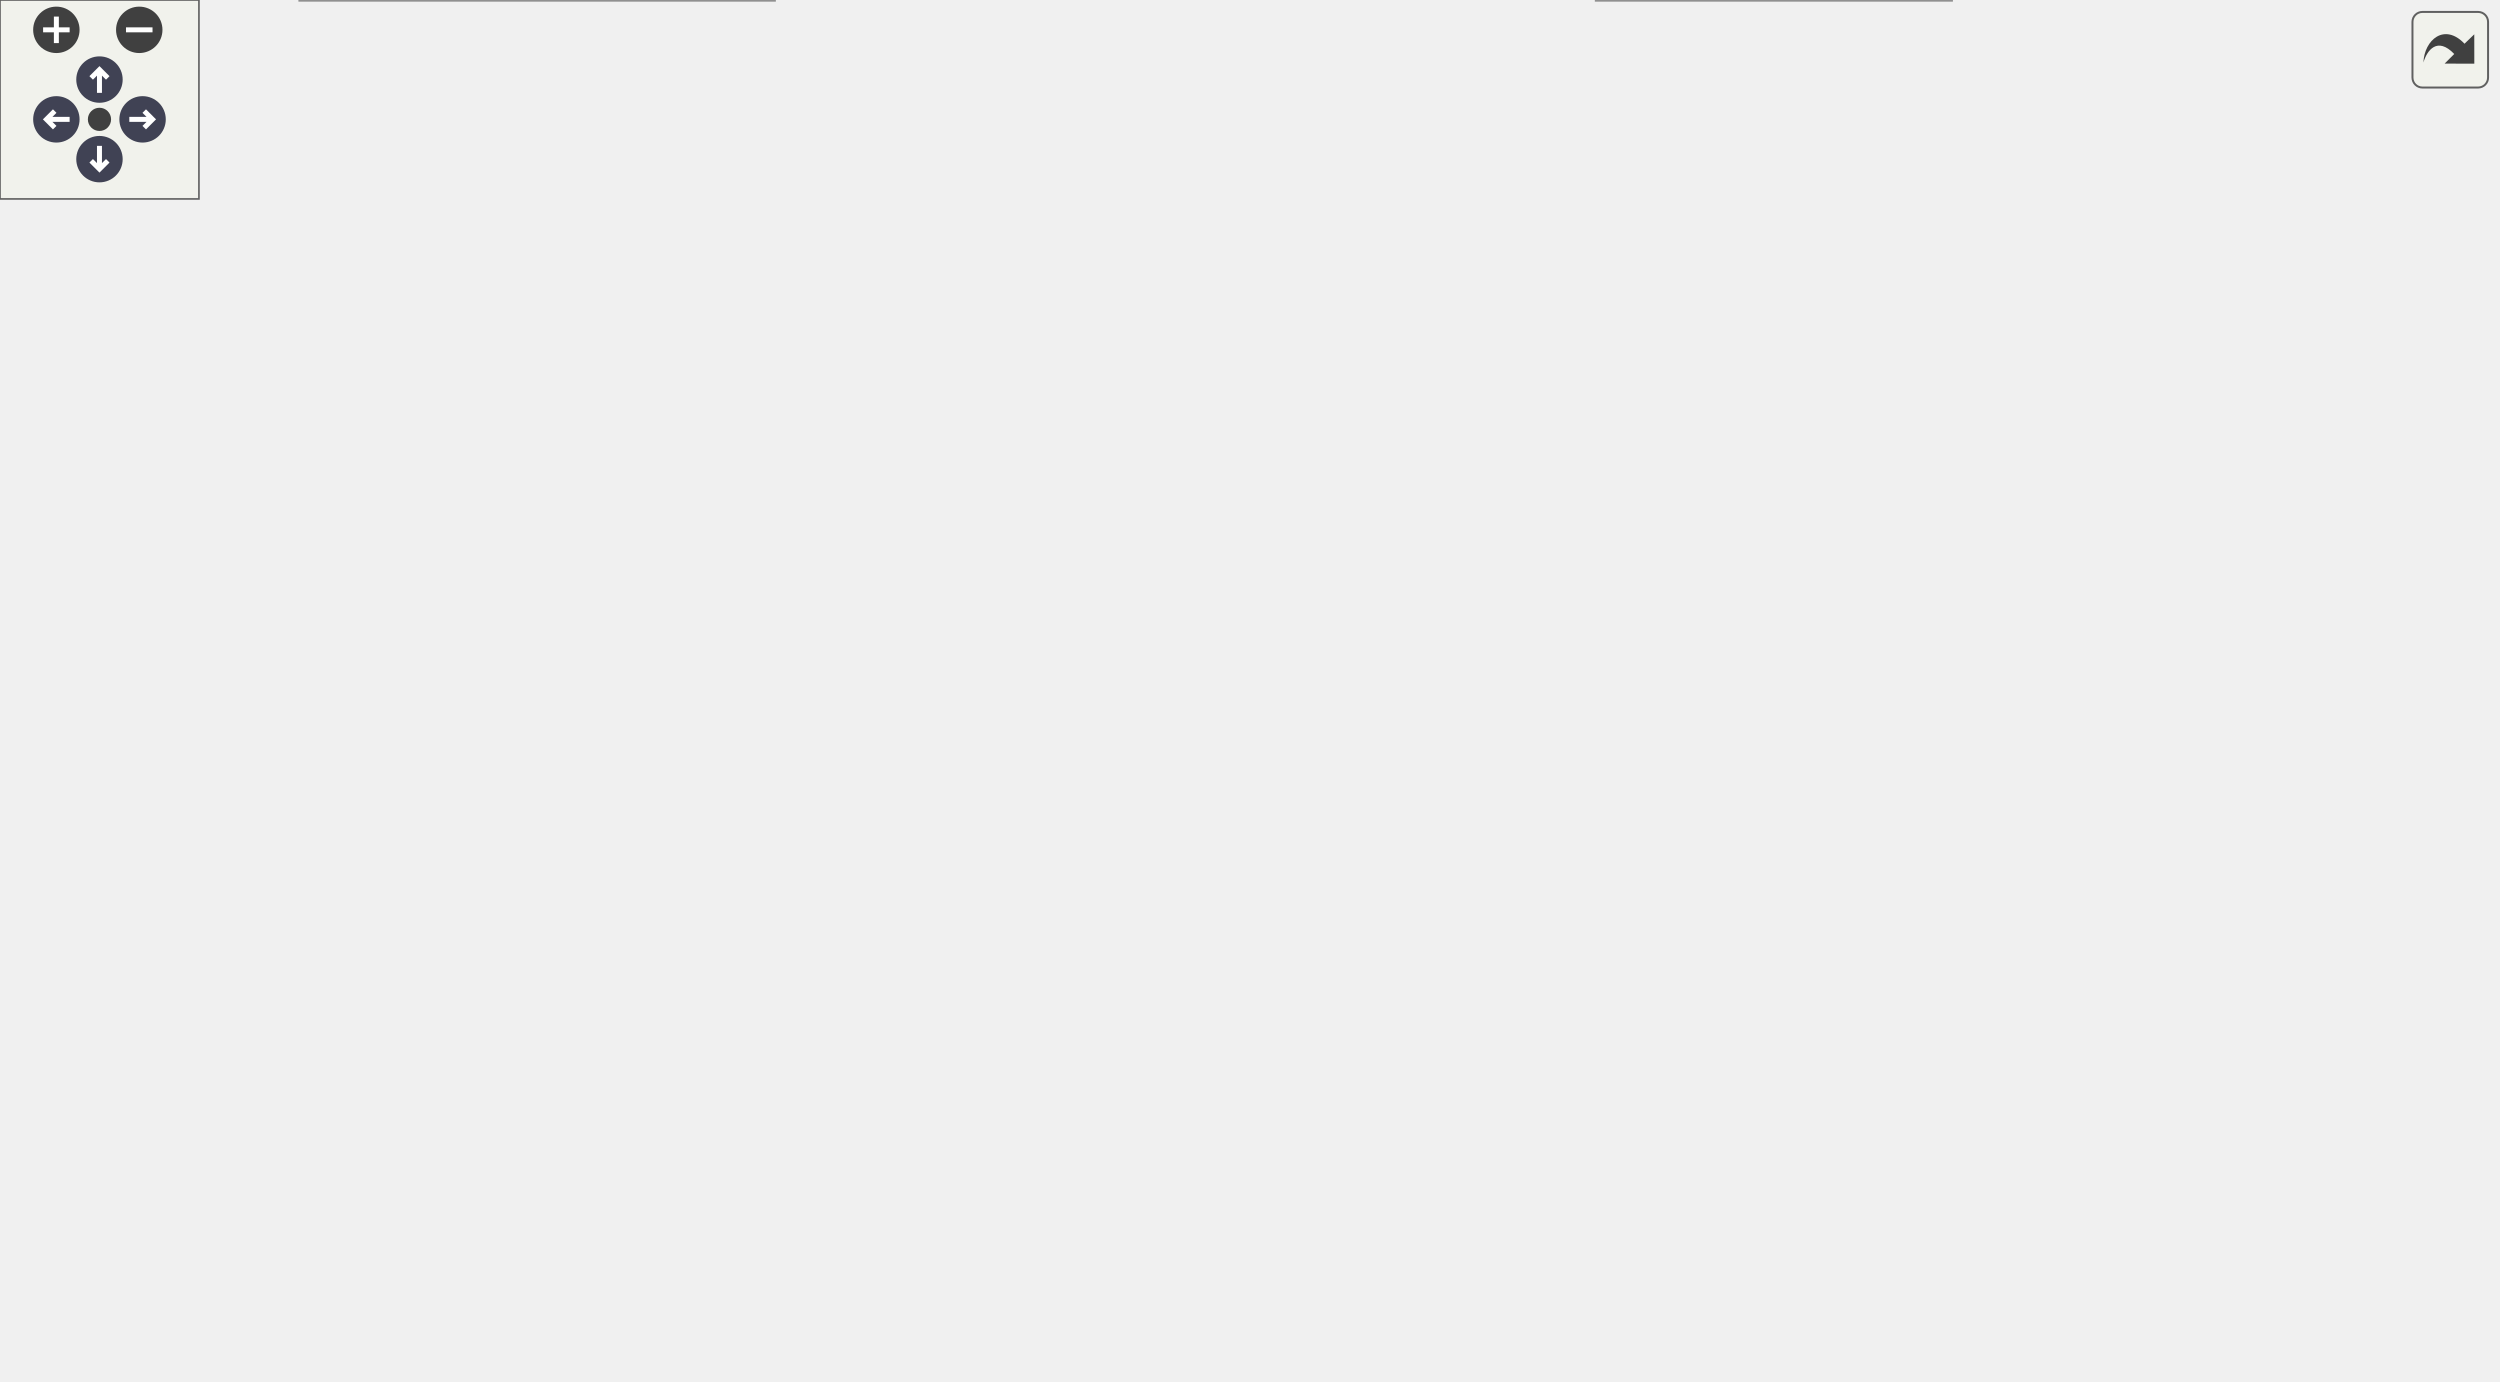
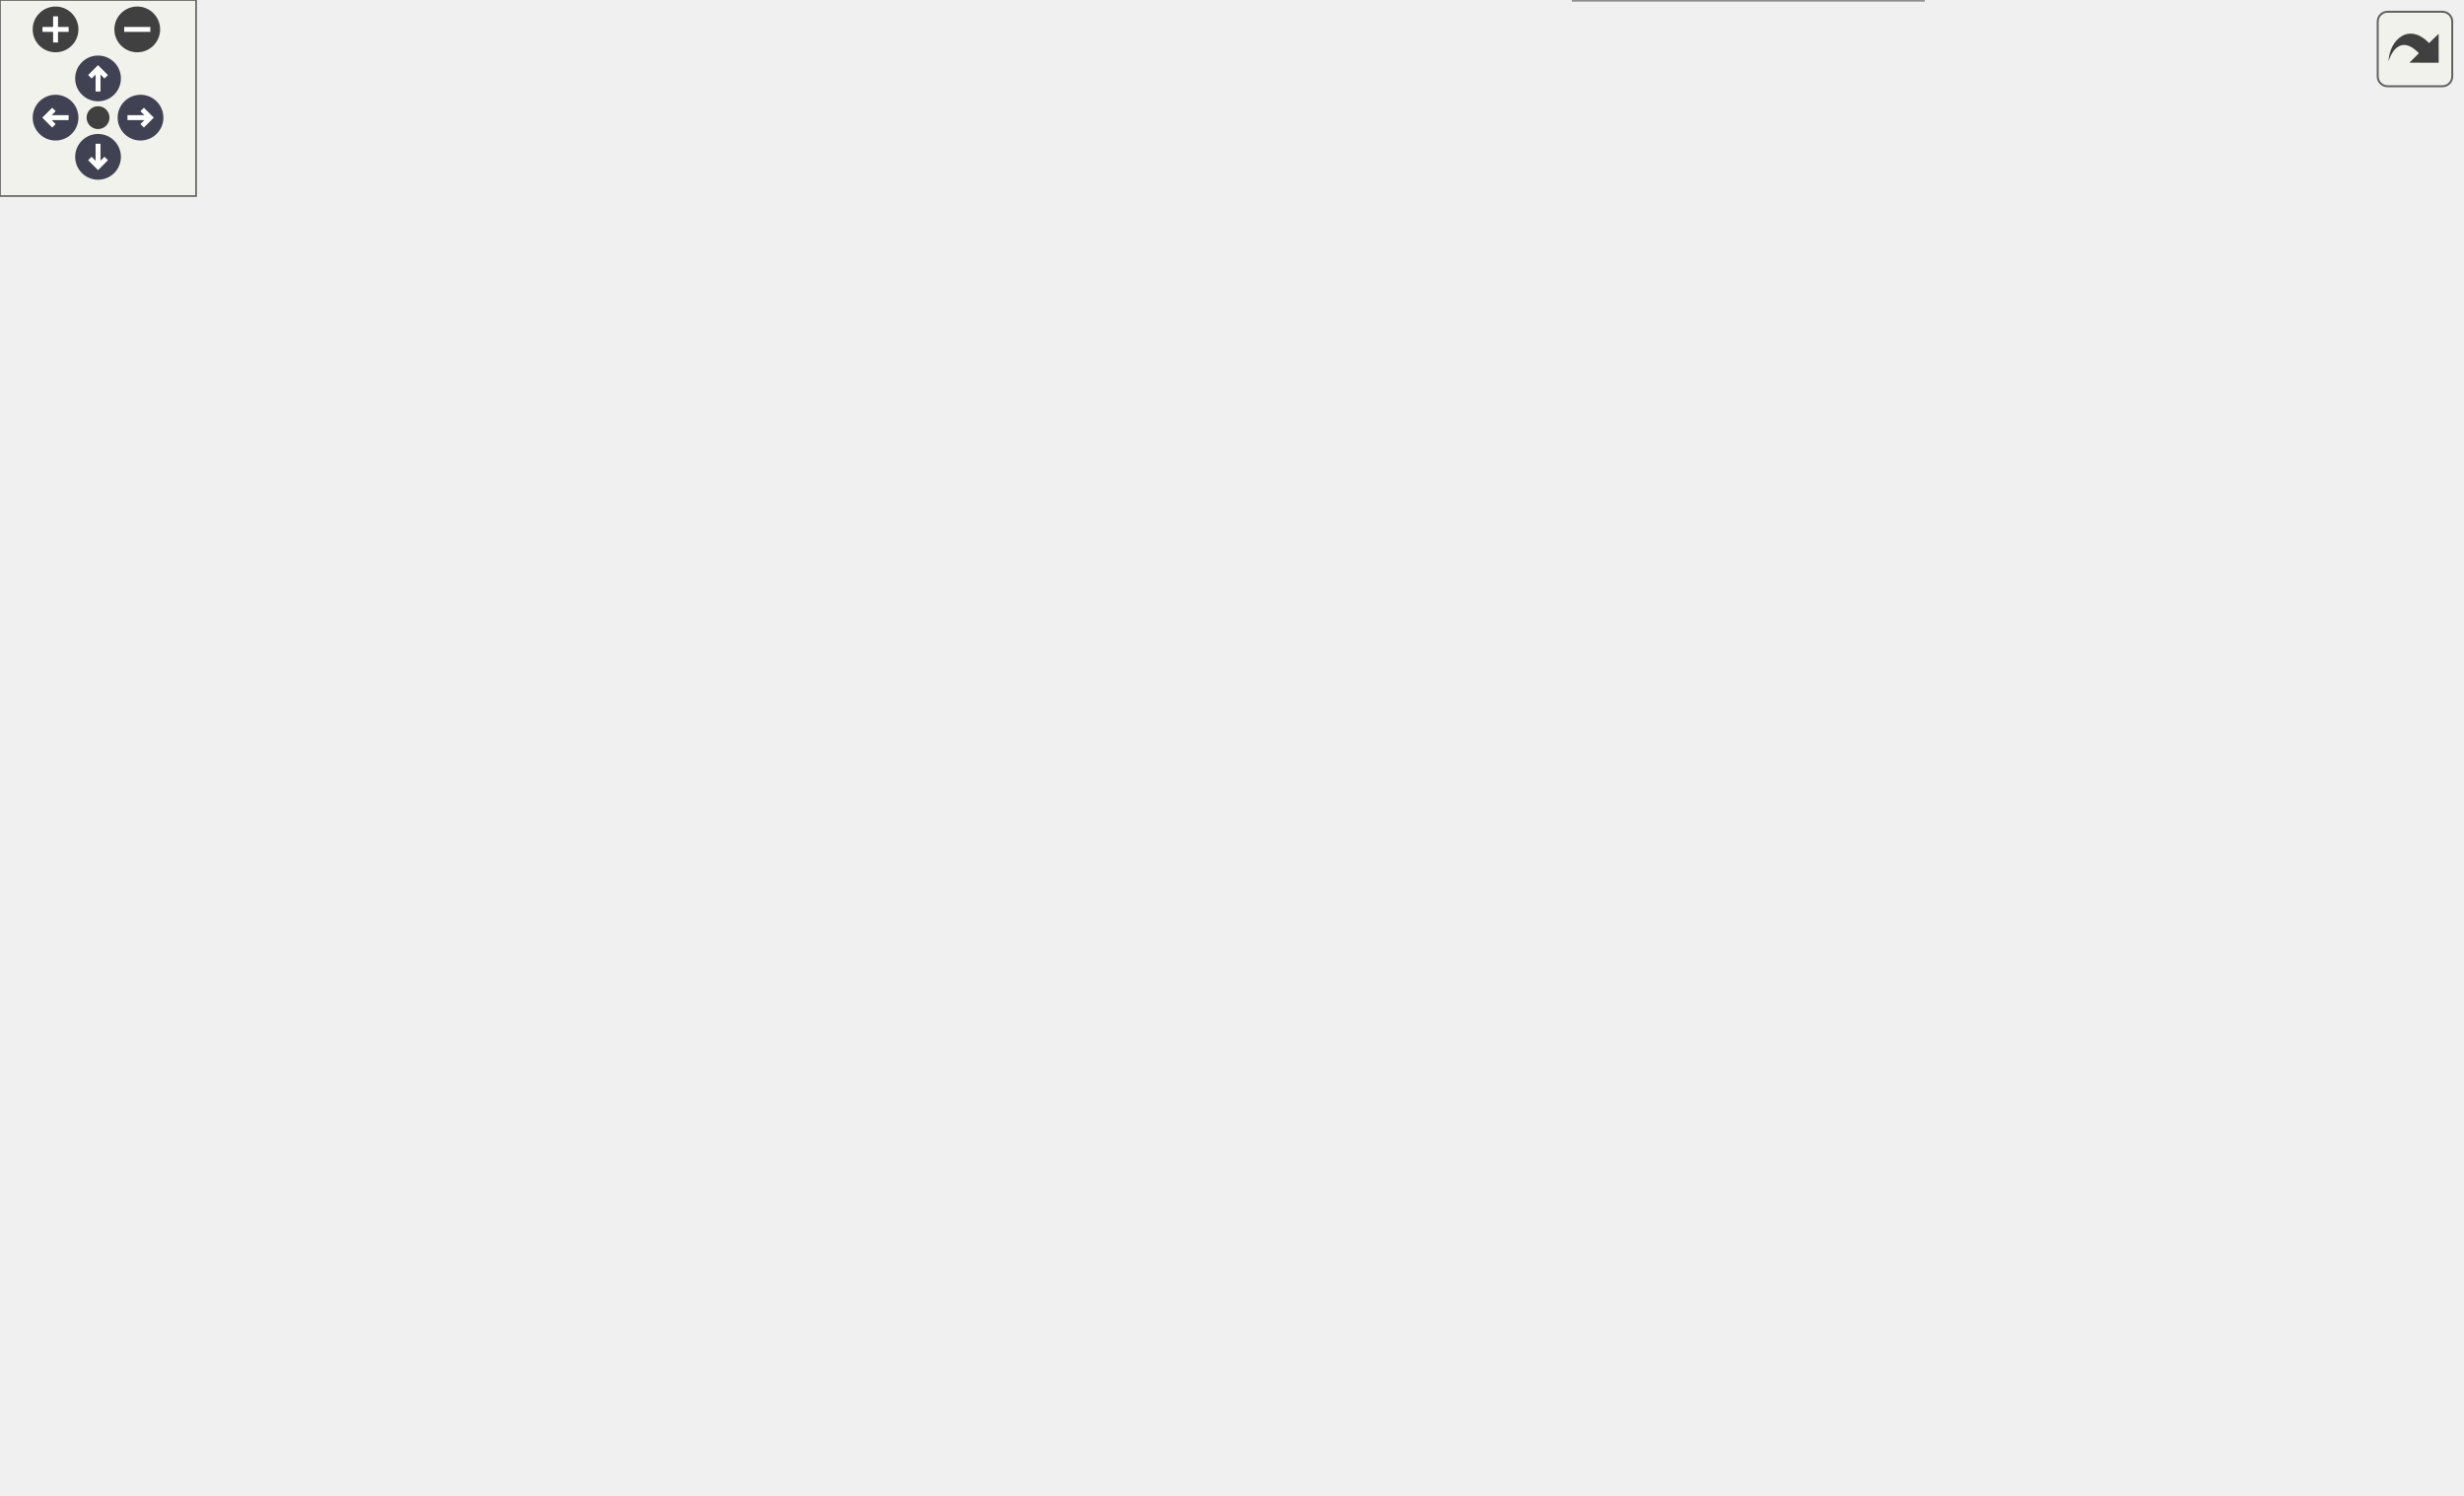
<svg xmlns="http://www.w3.org/2000/svg" xmlns:xlink="http://www.w3.org/1999/xlink" id="main" version="1.1" xml:space="preserve">
  <style type="text/css">
.node, .edge {opacity: 0.7;}
.node.selected, .edge.selected {opacity: 1;}
.edge:hover path { stroke: red; }
.edge:hover polygon { stroke: red; fill: red; }
</style>
  <defs>
    <circle id="rim" cx="0" cy="0" r="7" />
    <circle id="rim2" cx="0" cy="0" r="3.5" />
    <g id="zoomPlus">
      <use xlink:href="#rim" fill="#404040">
        <set attributeName="fill" to="#808080" begin="zoomplus.mouseover" end="zoomplus.mouseout" />
      </use>
      <path d="M-4,0h8M0,-4v8" fill="none" stroke="white" stroke-width="1.5" pointer-events="none" />
    </g>
    <g id="zoomMin">
      <use xlink:href="#rim" fill="#404040">
        <set attributeName="fill" to="#808080" begin="zoomminus.mouseover" end="zoomminus.mouseout" />
      </use>
      <path d="M-4,0h8" fill="none" stroke="white" stroke-width="1.5" pointer-events="none" />
    </g>
    <g id="arrowUp" transform="translate(30 24)">
      <use xlink:href="#rim" />
      <path pointer-events="none" fill="none" stroke="white" stroke-width="1.5" d="M0,-3.0v7 M-2.5,-0.5L0,-3.0L2.5,-0.5" />
    </g>
    <g id="arrowRight" transform="rotate(90) translate(36 -43)">
      <use xlink:href="#rim" />
      <path pointer-events="none" fill="none" stroke="white" stroke-width="1.5" d="M0,-3.0v7 M-2.5,-0.5L0,-3.0L2.5,-0.5" />
    </g>
    <g id="arrowDown" transform="rotate(180) translate(-30 -48)">
      <use xlink:href="#rim" />
      <path pointer-events="none" fill="none" stroke="white" stroke-width="1.5" d="M0,-3.0v7 M-2.5,-0.5L0,-3.0L2.5,-0.5" />
    </g>
    <g id="arrowLeft" transform="rotate(270) translate(-36 17)">
      <use xlink:href="#rim" />
      <path pointer-events="none" fill="none" stroke="white" stroke-width="1.5" d="M0,-3.0v7 M-2.5,-0.5L0,-3.0L2.5,-0.5" />
    </g>
    <g id="resetDef">
      <use xlink:href="#rim2" fill="#404040">
        <set attributeName="fill" to="#808080" begin="reset.mouseover" end="reset.mouseout" />
      </use>
    </g>
  </defs>
  <svg id="graph" class="graph">
    <g id="viewport">
      <g id="Node000001" class="node">
        <g id="a_Node000001">
          <a xlink:title=" ">
-             <polygon fill="#999999" stroke="#666666" points="753,-192.5 645,-192.5 645,-173.5 753,-173.5 753,-192.5" />
-             <text text-anchor="middle" x="699" y="-180.5" font-family="Helvetica,sans-Serif" font-size="10.00">uvg_bitstream_put</text>
+             <polygon fill="#999999" stroke="#666666" points="753,-206.5 645,-206.5 645,-187.5 753,-187.5 753,-206.5" />
+             <text text-anchor="middle" x="699" y="-194.5" font-family="Helvetica,sans-Serif" font-size="10.00">uvg_bitstream_put</text>
          </a>
        </g>
      </g>
      <g id="Node000002" class="node">
        <g id="a_Node000002">
          <a xlink:href="bitstream__util_8cpp.html#a423bd5bc72b723f5642a91deb7a5cb0b" target="_top" xlink:title=" ">
            <polygon fill="white" stroke="#666666" points="603.5,-356 466.5,-356 466.5,-326 603.5,-326 603.5,-356" />
            <text text-anchor="start" x="474.5" y="-344" font-family="Helvetica,sans-Serif" font-size="10.00">uvg_bitstream_add_rbsp</text>
            <text text-anchor="middle" x="535" y="-333" font-family="Helvetica,sans-Serif" font-size="10.00">_trailing_bits</text>
          </a>
        </g>
      </g>
      <g id="edge1_Node000001_Node000002" class="edge">
        <g id="a_edge1_Node000001_Node000002">
          <a xlink:title=" ">
-             <path fill="none" stroke="#63b8ff" d="M690.25,-202.12C677.53,-231.12 649.56,-286.1 609,-317 604.54,-320.4 599.58,-323.32 594.41,-325.84" />
-             <polygon fill="#63b8ff" stroke="#63b8ff" points="693.56,-203.28 694.23,-192.7 687.11,-200.55 693.56,-203.28" />
+             <path fill="none" stroke="#63b8ff" d="M688.93,-215.61C675.2,-241.92 646.67,-289.81 609,-317 604.24,-320.44 598.96,-323.4 593.48,-325.95" />
+             <polygon fill="#63b8ff" stroke="#63b8ff" points="692.07,-217.18 693.46,-206.67 685.82,-214.01 692.07,-217.18" />
          </a>
        </g>
      </g>
      <g id="Node000005" class="node">
        <g id="a_Node000005">
          <a xlink:href="bitstream__util_8cpp.html#a30bd11b6c91d37315d3ee911d83a72ed" target="_top" xlink:title=" ">
-             <polygon fill="white" stroke="#666666" points="597.5,-307.5 472.5,-307.5 472.5,-288.5 597.5,-288.5 597.5,-307.5" />
-             <text text-anchor="middle" x="535" y="-295.5" font-family="Helvetica,sans-Serif" font-size="10.00">uvg_bitstream_put_ue</text>
+             <polygon fill="white" stroke="#666666" points="597.5,-115.5 472.5,-115.5 472.5,-96.5 597.5,-96.5 597.5,-115.5" />
+             <text text-anchor="middle" x="535" y="-103.5" font-family="Helvetica,sans-Serif" font-size="10.00">uvg_bitstream_put_ue</text>
          </a>
        </g>
      </g>
      <g id="edge4_Node000001_Node000005" class="edge">
        <g id="a_edge4_Node000001_Node000005">
          <a xlink:title=" ">
-             <path fill="none" stroke="#63b8ff" d="M686.25,-200.94C671.03,-222.71 642.45,-259 609,-279 602.48,-282.9 595.17,-286.01 587.76,-288.48" />
-             <polygon fill="#63b8ff" stroke="#63b8ff" points="689.2,-202.82 691.93,-192.58 683.41,-198.88 689.2,-202.82" />
-           </a>
-         </g>
-       </g>
-       <g id="Node000006" class="node">
-         <g id="a_Node000006">
-           <a xlink:href="classatlas__context.html#a56450f7f8e92c4a07026d4d7c4be7dcd" target="_top" xlink:title=" ">
-             <polygon fill="white" stroke="#666666" points="591.5,-270 478.5,-270 478.5,-240 591.5,-240 591.5,-270" />
-             <text text-anchor="start" x="486.5" y="-258" font-family="Helvetica,sans-Serif" font-size="10.00">atlas_context::write</text>
-             <text text-anchor="middle" x="535" y="-247" font-family="Helvetica,sans-Serif" font-size="10.00">_atlas_eob</text>
-           </a>
-         </g>
-       </g>
-       <g id="edge5_Node000001_Node000006" class="edge">
-         <g id="a_edge5_Node000001_Node000006">
-           <a xlink:title=" ">
-             <path fill="none" stroke="#63b8ff" d="M673.35,-197.83C655.81,-208 631.45,-221.34 609,-231 601.65,-234.16 593.73,-237.16 585.92,-239.9" />
-             <polygon fill="#63b8ff" stroke="#63b8ff" points="675.49,-200.63 682.34,-192.55 671.95,-194.59 675.49,-200.63" />
+             <path fill="none" stroke="#63b8ff" d="M681.22,-179.68C664.41,-163.3 637.06,-139.16 609,-125 601.4,-121.16 592.95,-118.05 584.58,-115.54" />
+             <polygon fill="#63b8ff" stroke="#63b8ff" points="679.03,-182.44 688.59,-187.03 683.98,-177.49 679.03,-182.44" />
          </a>
        </g>
      </g>
      <g id="Node000007" class="node">
        <g id="a_Node000007">
-           <a xlink:href="classatlas__context.html#a144495d5cb47643d5d9bcf4283a8f97f" target="_top" xlink:title=" ">
-             <polygon fill="white" stroke="#666666" points="591.5,-222 478.5,-222 478.5,-192 591.5,-192 591.5,-222" />
-             <text text-anchor="start" x="486.5" y="-210" font-family="Helvetica,sans-Serif" font-size="10.00">atlas_context::write</text>
-             <text text-anchor="middle" x="535" y="-199" font-family="Helvetica,sans-Serif" font-size="10.00">_atlas_nal</text>
-           </a>
-         </g>
-       </g>
-       <g id="edge6_Node000001_Node000007" class="edge">
-         <g id="a_edge6_Node000001_Node000007">
-           <a xlink:title=" ">
-             <path fill="none" stroke="#63b8ff" d="M634.76,-192.37C620.54,-194.48 605.55,-196.7 591.67,-198.75" />
-             <polygon fill="#63b8ff" stroke="#63b8ff" points="635.58,-195.79 644.96,-190.86 634.55,-188.86 635.58,-195.79" />
+           <a xlink:href="classatlas__context.html#a56450f7f8e92c4a07026d4d7c4be7dcd" target="_top" xlink:title=" ">
+             <polygon fill="white" stroke="#666666" points="591.5,-308 478.5,-308 478.5,-278 591.5,-278 591.5,-308" />
+             <text text-anchor="start" x="486.5" y="-296" font-family="Helvetica,sans-Serif" font-size="10.00">atlas_context::write</text>
+             <text text-anchor="middle" x="535" y="-285" font-family="Helvetica,sans-Serif" font-size="10.00">_atlas_eob</text>
+           </a>
+         </g>
+       </g>
+       <g id="edge7_Node000001_Node000007" class="edge">
+         <g id="a_edge7_Node000001_Node000007">
+           <a xlink:title=" ">
+             <path fill="none" stroke="#63b8ff" d="M681.02,-213.93C664.06,-230.03 636.6,-253.96 609,-269 602.91,-272.32 596.28,-275.28 589.58,-277.89" />
+             <polygon fill="#63b8ff" stroke="#63b8ff" points="683.71,-216.2 688.46,-206.73 678.84,-211.17 683.71,-216.2" />
          </a>
        </g>
      </g>
      <g id="Node000008" class="node">
        <g id="a_Node000008">
-           <a xlink:href="classatlas__context.html#ab3da4e46b1b81ce24bcc82e93c4fe3ab" target="_top" xlink:title=" ">
-             <polygon fill="white" stroke="#666666" points="609,-174 461,-174 461,-144 609,-144 609,-174" />
-             <text text-anchor="start" x="469" y="-162" font-family="Helvetica,sans-Serif" font-size="10.00">atlas_context::write</text>
-             <text text-anchor="middle" x="535" y="-151" font-family="Helvetica,sans-Serif" font-size="10.00">_atlas_parameter_set_nals</text>
-           </a>
-         </g>
-       </g>
-       <g id="edge7_Node000001_Node000008" class="edge">
-         <g id="a_edge7_Node000001_Node000008">
-           <a xlink:title=" ">
-             <path fill="none" stroke="#63b8ff" d="M634.85,-173.64C626.43,-172.4 617.74,-171.11 609.17,-169.84" />
-             <polygon fill="#63b8ff" stroke="#63b8ff" points="634.55,-177.14 644.96,-175.14 635.58,-170.21 634.55,-177.14" />
+           <a xlink:href="classatlas__context.html#a144495d5cb47643d5d9bcf4283a8f97f" target="_top" xlink:title=" ">
+             <polygon fill="white" stroke="#666666" points="591.5,-260 478.5,-260 478.5,-230 591.5,-230 591.5,-260" />
+             <text text-anchor="start" x="486.5" y="-248" font-family="Helvetica,sans-Serif" font-size="10.00">atlas_context::write</text>
+             <text text-anchor="middle" x="535" y="-237" font-family="Helvetica,sans-Serif" font-size="10.00">_atlas_nal</text>
+           </a>
+         </g>
+       </g>
+       <g id="edge8_Node000001_Node000008" class="edge">
+         <g id="a_edge8_Node000001_Node000008">
+           <a xlink:title=" ">
+             <path fill="none" stroke="#63b8ff" d="M655.95,-209.46C634.83,-215.72 609.07,-223.35 586.84,-229.94" />
+             <polygon fill="#63b8ff" stroke="#63b8ff" points="657.01,-212.79 665.61,-206.6 655.02,-206.08 657.01,-212.79" />
          </a>
        </g>
      </g>
      <g id="Node000009" class="node">
        <g id="a_Node000009">
-           <a xlink:href="classatlas__context.html#a24296684ad259ec9f83aec0bd2bbf53c" target="_top" xlink:title=" ">
-             <polygon fill="white" stroke="#666666" points="595.5,-126 474.5,-126 474.5,-96 595.5,-96 595.5,-126" />
-             <text text-anchor="start" x="482.5" y="-114" font-family="Helvetica,sans-Serif" font-size="10.00">atlas_context::write</text>
-             <text text-anchor="middle" x="535" y="-103" font-family="Helvetica,sans-Serif" font-size="10.00">_atlas_sub_bitstream</text>
-           </a>
-         </g>
-       </g>
-       <g id="edge8_Node000001_Node000009" class="edge">
-         <g id="a_edge8_Node000001_Node000009">
-           <a xlink:title=" ">
-             <path fill="none" stroke="#63b8ff" d="M673.35,-168.17C655.81,-158 631.45,-144.66 609,-135 601.65,-131.84 593.73,-128.84 585.92,-126.1" />
-             <polygon fill="#63b8ff" stroke="#63b8ff" points="671.95,-171.41 682.34,-173.45 675.49,-165.37 671.95,-171.41" />
+           <a xlink:href="classatlas__context.html#ab3da4e46b1b81ce24bcc82e93c4fe3ab" target="_top" xlink:title=" ">
+             <polygon fill="white" stroke="#666666" points="609,-212 461,-212 461,-182 609,-182 609,-212" />
+             <text text-anchor="start" x="469" y="-200" font-family="Helvetica,sans-Serif" font-size="10.00">atlas_context::write</text>
+             <text text-anchor="middle" x="535" y="-189" font-family="Helvetica,sans-Serif" font-size="10.00">_atlas_parameter_set_nals</text>
+           </a>
+         </g>
+       </g>
+       <g id="edge9_Node000001_Node000009" class="edge">
+         <g id="a_edge9_Node000001_Node000009">
+           <a xlink:title=" ">
+             <path fill="none" stroke="#63b8ff" d="M634.85,-197C626.43,-197 617.74,-197 609.17,-197" />
+             <polygon fill="#63b8ff" stroke="#63b8ff" points="634.96,-200.5 644.96,-197 634.96,-193.5 634.96,-200.5" />
          </a>
        </g>
      </g>
      <g id="Node000010" class="node">
        <g id="a_Node000010">
+           <a xlink:href="classatlas__context.html#a24296684ad259ec9f83aec0bd2bbf53c" target="_top" xlink:title=" ">
+             <polygon fill="white" stroke="#666666" points="595.5,-164 474.5,-164 474.5,-134 595.5,-134 595.5,-164" />
+             <text text-anchor="start" x="482.5" y="-152" font-family="Helvetica,sans-Serif" font-size="10.00">atlas_context::write</text>
+             <text text-anchor="middle" x="535" y="-141" font-family="Helvetica,sans-Serif" font-size="10.00">_atlas_sub_bitstream</text>
+           </a>
+         </g>
+       </g>
+       <g id="edge10_Node000001_Node000010" class="edge">
+         <g id="a_edge10_Node000001_Node000010">
+           <a xlink:title=" ">
+             <path fill="none" stroke="#63b8ff" d="M655.95,-184.54C634.83,-178.28 609.07,-170.65 586.84,-164.06" />
+             <polygon fill="#63b8ff" stroke="#63b8ff" points="655.02,-187.92 665.61,-187.4 657.01,-181.21 655.02,-187.92" />
+           </a>
+         </g>
+       </g>
+       <g id="Node000011" class="node">
+         <g id="a_Node000011">
          <a xlink:href="classv3c__gof.html#a7623e830a39058987eaea7f9ff65bf72" target="_top" xlink:title=" ">
            <polygon fill="white" stroke="#666666" points="588.5,-78 481.5,-78 481.5,-48 588.5,-48 588.5,-78" />
            <text text-anchor="start" x="489.5" y="-66" font-family="Helvetica,sans-Serif" font-size="10.00">v3c_gof::write_v3c</text>
            <text text-anchor="middle" x="535" y="-55" font-family="Helvetica,sans-Serif" font-size="10.00">_chunk</text>
          </a>
        </g>
      </g>
-       <g id="edge9_Node000001_Node000010" class="edge">
-         <g id="a_edge9_Node000001_Node000010">
-           <a xlink:title=" ">
-             <path fill="none" stroke="#63b8ff" d="M685.8,-165.08C670.31,-143.61 641.64,-107.94 609,-87 602.71,-82.97 595.68,-79.55 588.53,-76.67" />
-             <polygon fill="#63b8ff" stroke="#63b8ff" points="682.98,-167.16 691.6,-173.32 688.71,-163.13 682.98,-167.16" />
-           </a>
-         </g>
-       </g>
-       <g id="Node000015" class="node">
-         <g id="a_Node000015">
+       <g id="edge11_Node000001_Node000011" class="edge">
+         <g id="a_edge11_Node000001_Node000011">
+           <a xlink:title=" ">
+             <path fill="none" stroke="#63b8ff" d="M687.51,-178.22C672.95,-153.81 644.36,-111.4 609,-87 602.85,-82.76 595.9,-79.22 588.79,-76.29" />
+             <polygon fill="#63b8ff" stroke="#63b8ff" points="684.67,-180.3 692.71,-187.2 690.72,-176.79 684.67,-180.3" />
+           </a>
+         </g>
+       </g>
+       <g id="Node000016" class="node">
+         <g id="a_Node000016">
          <a xlink:href="classv3c__gof.html#a16c6c5414ca72ba7a33ab15981c7b40c" target="_top" xlink:title=" ">
            <polygon fill="white" stroke="#666666" points="588.5,-30 481.5,-30 481.5,0 588.5,0 588.5,-30" />
            <text text-anchor="start" x="489.5" y="-18" font-family="Helvetica,sans-Serif" font-size="10.00">v3c_gof::write_v3c</text>
            <text text-anchor="middle" x="535" y="-7" font-family="Helvetica,sans-Serif" font-size="10.00">_ld_chunk</text>
          </a>
        </g>
      </g>
-       <g id="edge15_Node000001_Node000015" class="edge">
-         <g id="a_edge15_Node000001_Node000015">
-           <a xlink:title=" ">
-             <path fill="none" stroke="#63b8ff" d="M691.15,-163.76C679.22,-132.98 651.74,-72.68 609,-39 602.92,-34.21 595.85,-30.36 588.55,-27.27" />
-             <polygon fill="#63b8ff" stroke="#63b8ff" points="687.94,-165.19 694.72,-173.33 694.5,-162.74 687.94,-165.19" />
+       <g id="edge17_Node000001_Node000016" class="edge">
+         <g id="a_edge17_Node000001_Node000016">
+           <a xlink:title=" ">
+             <path fill="none" stroke="#63b8ff" d="M692.14,-177.31C681.23,-144.01 654.68,-76.53 609,-39 603.02,-34.09 596,-30.17 588.73,-27.05" />
+             <polygon fill="#63b8ff" stroke="#63b8ff" points="688.91,-178.71 695.24,-187.2 695.59,-176.61 688.91,-178.71" />
+           </a>
+         </g>
+       </g>
+       <g id="Node000017" class="node">
+         <g id="a_Node000017">
+           <a xlink:href="bitstream__util_8cpp.html#aa8c4c50cd09a25e7222ff889eb4fa737" target="_top" xlink:title=" ">
+             <polygon fill="white" stroke="#666666" points="378.5,-390.5 329.5,-390.5 329.5,-371.5 378.5,-371.5 378.5,-390.5" />
+             <text text-anchor="middle" x="354" y="-378.5" font-family="Helvetica,sans-Serif" font-size="10.00">writeU</text>
+           </a>
+         </g>
+       </g>
+       <g id="edge19_Node000001_Node000017" class="edge">
+         <g id="a_edge19_Node000001_Node000017">
+           <a xlink:title=" ">
+             <path fill="none" stroke="#63b8ff" d="M694.09,-216.73C685.71,-253.21 662.28,-330.61 609,-365 536.43,-411.85 426.57,-396.48 378.69,-386.59" />
+             <polygon fill="#63b8ff" stroke="#63b8ff" points="697.54,-217.33 696.23,-206.82 690.7,-215.86 697.54,-217.33" />
          </a>
        </g>
      </g>
      <g id="Node000003" class="node">
        <g id="a_Node000003">
          <a xlink:href="bitstream__util_8cpp.html#a7a68eb472ffb2162b61292d074642d4c" target="_top" xlink:title=" ">
            <polygon fill="white" stroke="#666666" points="412,-350.5 296,-350.5 296,-331.5 412,-331.5 412,-350.5" />
            <text text-anchor="middle" x="354" y="-338.5" font-family="Helvetica,sans-Serif" font-size="10.00">uvg_bitstream_align</text>
          </a>
        </g>
      </g>
      <g id="edge2_Node000002_Node000003" class="edge">
        <g id="a_edge2_Node000002_Node000003">
          <a xlink:title=" ">
            <path fill="none" stroke="#63b8ff" d="M456.19,-341C441.43,-341 426.23,-341 412.24,-341" />
            <polygon fill="#63b8ff" stroke="#63b8ff" points="456.33,-344.5 466.33,-341 456.33,-337.5 456.33,-344.5" />
          </a>
        </g>
      </g>
      <g id="Node000004" class="node">
        <g id="a_Node000004">
          <a xlink:href="classvps.html#a621f597b4c41ed6cde608d6932299803" target="_top" xlink:title=" ">
            <polygon fill="white" stroke="#666666" points="205.5,-350.5 118.5,-350.5 118.5,-331.5 205.5,-331.5 205.5,-350.5" />
            <text text-anchor="middle" x="162" y="-338.5" font-family="Helvetica,sans-Serif" font-size="10.00">vps::write_vps</text>
          </a>
        </g>
      </g>
      <g id="edge3_Node000003_Node000004" class="edge">
        <g id="a_edge3_Node000003_Node000004">
          <a xlink:title=" ">
            <path fill="none" stroke="#63b8ff" d="M285.95,-341C259.29,-341 229.4,-341 205.77,-341" />
            <polygon fill="#63b8ff" stroke="#63b8ff" points="285.99,-344.5 295.99,-341 285.99,-337.5 285.99,-344.5" />
          </a>
        </g>
      </g>
-       <g id="Node000011" class="node">
-         <g id="a_Node000011">
-           <a xlink:href="classBitstreamGeneration.html#a575d20f0f40bad111cab04d0b4f259ee" target="_top" xlink:title=" ">
-             <polygon fill="white" stroke="#666666" points="425,-54 283,-54 283,-24 425,-24 425,-54" />
-             <text text-anchor="start" x="291" y="-42" font-family="Helvetica,sans-Serif" font-size="10.00">BitstreamGeneration</text>
-             <text text-anchor="middle" x="354" y="-31" font-family="Helvetica,sans-Serif" font-size="10.00">::createV3CGOFBitstream</text>
-           </a>
-         </g>
-       </g>
-       <g id="edge10_Node000010_Node000011" class="edge">
-         <g id="a_edge10_Node000010_Node000011">
-           <a xlink:title=" ">
-             <path fill="none" stroke="#63b8ff" d="M471.18,-54.58C456.34,-52.59 440.43,-50.45 425.28,-48.42" />
-             <polygon fill="#63b8ff" stroke="#63b8ff" points="470.89,-58.07 481.26,-55.93 471.82,-51.13 470.89,-58.07" />
+       <g id="Node000006" class="node">
+         <g id="a_Node000006">
+           <a xlink:href="bitstream__util_8cpp.html#ae284706aa3795e821fc5e735c7195149" target="_top" xlink:title=" ">
+             <polygon fill="white" stroke="#666666" points="381.5,-127.5 326.5,-127.5 326.5,-108.5 381.5,-108.5 381.5,-127.5" />
+             <text text-anchor="middle" x="354" y="-115.5" font-family="Helvetica,sans-Serif" font-size="10.00">writeUE</text>
+           </a>
+         </g>
+       </g>
+       <g id="edge5_Node000005_Node000006" class="edge">
+         <g id="a_edge5_Node000005_Node000006">
+           <a xlink:title=" ">
+             <path fill="none" stroke="#63b8ff" d="M462.09,-110.82C433.75,-112.72 402.95,-114.79 381.69,-116.21" />
+             <polygon fill="#63b8ff" stroke="#63b8ff" points="462.65,-114.29 472.4,-110.13 462.19,-107.31 462.65,-114.29" />
+           </a>
+         </g>
+       </g>
+       <g id="edge6_Node000006_Node000004" class="edge">
+         <g id="a_edge6_Node000006_Node000004">
+           <a xlink:title=" ">
+             <path fill="none" stroke="#63b8ff" d="M338.33,-135.22C300.46,-179.67 200.38,-297.13 171.13,-331.45" />
+             <polygon fill="#63b8ff" stroke="#63b8ff" points="341.01,-137.46 344.84,-127.58 335.69,-132.92 341.01,-137.46" />
          </a>
        </g>
      </g>
      <g id="Node000012" class="node">
        <g id="a_Node000012">
+           <a xlink:href="classBitstreamGeneration.html#a575d20f0f40bad111cab04d0b4f259ee" target="_top" xlink:title=" ">
+             <polygon fill="white" stroke="#666666" points="425,-66 283,-66 283,-36 425,-36 425,-66" />
+             <text text-anchor="start" x="291" y="-54" font-family="Helvetica,sans-Serif" font-size="10.00">BitstreamGeneration</text>
+             <text text-anchor="middle" x="354" y="-43" font-family="Helvetica,sans-Serif" font-size="10.00">::createV3CGOFBitstream</text>
+           </a>
+         </g>
+       </g>
+       <g id="edge12_Node000011_Node000012" class="edge">
+         <g id="a_edge12_Node000011_Node000012">
+           <a xlink:title=" ">
+             <path fill="none" stroke="#63b8ff" d="M471.18,-58.79C456.34,-57.79 440.43,-56.73 425.28,-55.71" />
+             <polygon fill="#63b8ff" stroke="#63b8ff" points="471.05,-62.29 481.26,-59.46 471.52,-55.3 471.05,-62.29" />
+           </a>
+         </g>
+       </g>
+       <g id="Node000013" class="node">
+         <g id="a_Node000013">
          <a xlink:href="namespaceuvgvpcc__enc_1_1API.html#a75dacaf2d79b4a549ecb2a91ae8a6105" target="_top" xlink:title="This function is called when all frames to be processed have been sent to the encoder....">
-             <polygon fill="white" stroke="#666666" points="247,-78 77,-78 77,-48 247,-48 247,-78" />
-             <text text-anchor="start" x="85" y="-66" font-family="Helvetica,sans-Serif" font-size="10.00">uvgvpcc_enc::API::emptyFrame</text>
-             <text text-anchor="middle" x="162" y="-55" font-family="Helvetica,sans-Serif" font-size="10.00">Queue</text>
-           </a>
-         </g>
-       </g>
-       <g id="edge11_Node000011_Node000012" class="edge">
-         <g id="a_edge11_Node000011_Node000012">
-           <a xlink:title=" ">
-             <path fill="none" stroke="#63b8ff" d="M272.59,-49.16C264.15,-50.22 255.55,-51.31 247.07,-52.38" />
-             <polygon fill="#63b8ff" stroke="#63b8ff" points="273.31,-52.59 282.79,-47.87 272.43,-45.65 273.31,-52.59" />
+             <polygon fill="white" stroke="#666666" points="247,-90 77,-90 77,-60 247,-60 247,-90" />
+             <text text-anchor="start" x="85" y="-78" font-family="Helvetica,sans-Serif" font-size="10.00">uvgvpcc_enc::API::emptyFrame</text>
+             <text text-anchor="middle" x="162" y="-67" font-family="Helvetica,sans-Serif" font-size="10.00">Queue</text>
+           </a>
+         </g>
+       </g>
+       <g id="edge13_Node000012_Node000013" class="edge">
+         <g id="a_edge13_Node000012_Node000013">
+           <a xlink:title=" ">
+             <path fill="none" stroke="#63b8ff" d="M272.59,-61.16C264.15,-62.22 255.55,-63.31 247.07,-64.38" />
+             <polygon fill="#63b8ff" stroke="#63b8ff" points="273.31,-64.59 282.79,-59.87 272.43,-57.65 273.31,-64.59" />
+           </a>
+         </g>
+       </g>
+       <g id="Node000015" class="node">
+         <g id="a_Node000015">
+           <a xlink:href="namespaceuvgvpcc__enc_1_1API.html#ac96f1663ec59a1bbc04778ae958780fa" target="_top" xlink:title="Entry point of the uvgVPCCenc library. Take as input a frame. Create all the jobs for processing this...">
+             <polygon fill="white" stroke="#666666" points="233.5,-42 90.5,-42 90.5,-12 233.5,-12 233.5,-42" />
+             <text text-anchor="start" x="98.5" y="-30" font-family="Helvetica,sans-Serif" font-size="10.00">uvgvpcc_enc::API::encode</text>
+             <text text-anchor="middle" x="162" y="-19" font-family="Helvetica,sans-Serif" font-size="10.00">Frame</text>
+           </a>
+         </g>
+       </g>
+       <g id="edge15_Node000012_Node000015" class="edge">
+         <g id="a_edge15_Node000012_Node000015">
+           <a xlink:title=" ">
+             <path fill="none" stroke="#63b8ff" d="M272.51,-40.83C259.56,-39.2 246.25,-37.52 233.55,-35.91" />
+             <polygon fill="#63b8ff" stroke="#63b8ff" points="272.43,-44.35 282.79,-42.13 273.31,-37.41 272.43,-44.35" />
          </a>
        </g>
      </g>
      <g id="Node000014" class="node">
        <g id="a_Node000014">
-           <a xlink:href="namespaceuvgvpcc__enc_1_1API.html#ac96f1663ec59a1bbc04778ae958780fa" target="_top" xlink:title="Entry point of the uvgVPCCenc library. Take as input a frame. Create all the jobs for processing this...">
-             <polygon fill="white" stroke="#666666" points="233.5,-30 90.5,-30 90.5,0 233.5,0 233.5,-30" />
-             <text text-anchor="start" x="98.5" y="-18" font-family="Helvetica,sans-Serif" font-size="10.00">uvgvpcc_enc::API::encode</text>
-             <text text-anchor="middle" x="162" y="-7" font-family="Helvetica,sans-Serif" font-size="10.00">Frame</text>
-           </a>
-         </g>
-       </g>
-       <g id="edge13_Node000011_Node000014" class="edge">
-         <g id="a_edge13_Node000011_Node000014">
-           <a xlink:title=" ">
-             <path fill="none" stroke="#63b8ff" d="M272.51,-28.83C259.56,-27.2 246.25,-25.52 233.55,-23.91" />
-             <polygon fill="#63b8ff" stroke="#63b8ff" points="272.43,-32.35 282.79,-30.13 273.31,-25.41 272.43,-32.35" />
-           </a>
-         </g>
-       </g>
-       <g id="Node000013" class="node">
-         <g id="a_Node000013">
          <a xlink:href="uvgVPCCencAppExample_8cpp.html#aee608aedd5b0b58f2966c2ff15101925" target="_top" xlink:title="This example application offers a simple approach to working with the uvgVPCCenc library and highligh...">
-             <polygon fill="white" stroke="#666666" points="41,-48.5 0,-48.5 0,-29.5 41,-29.5 41,-48.5" />
-             <text text-anchor="middle" x="20.5" y="-36.5" font-family="Helvetica,sans-Serif" font-size="10.00">main</text>
-           </a>
-         </g>
-       </g>
-       <g id="edge12_Node000012_Node000013" class="edge">
-         <g id="a_edge12_Node000012_Node000013">
-           <a xlink:title=" ">
-             <path fill="none" stroke="#63b8ff" d="M66.61,-46.76C57.19,-45.14 48.46,-43.64 41.24,-42.4" />
-             <polygon fill="#63b8ff" stroke="#63b8ff" points="66.19,-50.24 76.63,-48.49 67.37,-43.34 66.19,-50.24" />
-           </a>
-         </g>
-       </g>
-       <g id="edge14_Node000014_Node000013" class="edge">
-         <g id="a_edge14_Node000014_Node000013">
-           <a xlink:title=" ">
-             <path fill="none" stroke="#63b8ff" d="M80.29,-28.89C65.73,-31.39 51.83,-33.78 41.2,-35.61" />
-             <polygon fill="#63b8ff" stroke="#63b8ff" points="81.17,-32.29 90.43,-27.14 79.98,-25.39 81.17,-32.29" />
-           </a>
-         </g>
-       </g>
-       <g id="edge16_Node000015_Node000011" class="edge">
-         <g id="a_edge16_Node000015_Node000011">
-           <a xlink:title=" ">
-             <path fill="none" stroke="#63b8ff" d="M471.18,-23.42C456.34,-25.41 440.43,-27.55 425.28,-29.58" />
-             <polygon fill="#63b8ff" stroke="#63b8ff" points="471.82,-26.87 481.26,-22.07 470.89,-19.93 471.82,-26.87" />
+             <polygon fill="white" stroke="#666666" points="41,-60.5 0,-60.5 0,-41.5 41,-41.5 41,-60.5" />
+             <text text-anchor="middle" x="20.5" y="-48.5" font-family="Helvetica,sans-Serif" font-size="10.00">main</text>
+           </a>
+         </g>
+       </g>
+       <g id="edge14_Node000013_Node000014" class="edge">
+         <g id="a_edge14_Node000013_Node000014">
+           <a xlink:title=" ">
+             <path fill="none" stroke="#63b8ff" d="M66.61,-58.76C57.19,-57.14 48.46,-55.64 41.24,-54.4" />
+             <polygon fill="#63b8ff" stroke="#63b8ff" points="66.19,-62.24 76.63,-60.49 67.37,-55.34 66.19,-62.24" />
+           </a>
+         </g>
+       </g>
+       <g id="edge16_Node000015_Node000014" class="edge">
+         <g id="a_edge16_Node000015_Node000014">
+           <a xlink:title=" ">
+             <path fill="none" stroke="#63b8ff" d="M80.29,-40.89C65.73,-43.39 51.83,-45.78 41.2,-47.61" />
+             <polygon fill="#63b8ff" stroke="#63b8ff" points="81.17,-44.29 90.43,-39.14 79.98,-37.39 81.17,-44.29" />
+           </a>
+         </g>
+       </g>
+       <g id="edge18_Node000016_Node000012" class="edge">
+         <g id="a_edge18_Node000016_Node000012">
+           <a xlink:title=" ">
+             <path fill="none" stroke="#63b8ff" d="M471.18,-27.63C456.34,-30.62 440.43,-33.82 425.28,-36.87" />
+             <polygon fill="#63b8ff" stroke="#63b8ff" points="472.15,-31.01 481.26,-25.61 470.77,-24.15 472.15,-31.01" />
+           </a>
+         </g>
+       </g>
+       <g id="edge20_Node000017_Node000004" class="edge">
+         <g id="a_edge20_Node000017_Node000004">
+           <a xlink:title=" ">
+             <path fill="none" stroke="#63b8ff" d="M319.24,-373.89C287.59,-367.23 240.14,-357.24 205.84,-350.02" />
+             <polygon fill="#63b8ff" stroke="#63b8ff" points="318.81,-377.38 329.32,-376.01 320.26,-370.53 318.81,-377.38" />
          </a>
        </g>
      </g>
    </g>
  </svg>
  <g id="navigator" transform="translate(0 0)" fill="#404254">
    <rect fill="#f2f5e9" fill-opacity="0.5" stroke="#606060" stroke-width=".5" x="0" y="0" width="60" height="60" />
    <use id="zoomplus" xlink:href="#zoomPlus" x="17" y="9" />
    <use id="zoomminus" xlink:href="#zoomMin" x="42" y="9" />
    <use id="reset" xlink:href="#resetDef" x="30" y="36" />
    <use id="arrowup" xlink:href="#arrowUp" x="0" y="0" />
    <use id="arrowright" xlink:href="#arrowRight" x="0" y="0" />
    <use id="arrowdown" xlink:href="#arrowDown" x="0" y="0" />
    <use id="arrowleft" xlink:href="#arrowLeft" x="0" y="0" />
  </g>
  <svg viewBox="0 0 15 15" width="100%" height="30px" preserveAspectRatio="xMaxYMin meet">
    <g id="arrow_out" transform="scale(0.3 0.3)">
      <a xlink:href="bitstream__util_8hpp_a0e5e61b87281454f22e12f063c0bbeb6_icgraph_org.svg" target="_base">
        <rect id="button" ry="5" rx="5" y="6" x="6" height="38" width="38" fill="#f2f5e9" fill-opacity="0.5" stroke="#606060" stroke-width="1.0" />
        <path id="arrow" d="M 11.5,31.437 C 11.94,20.098 22.043,11.323 32.159,21.979 L 37.069,17.246 C 37.069,17.246 37.088,32 37.088,32 L 22.16,31.978 C 22.16,31.978 26.998,27.14 26.998,27.14 C 18.529,18.264 13.292,25.23 11.5,31.437 z" style="fill:#404040;" />
      </a>
    </g>
  </svg>
  <style type="text/css">

[data-mouse-over-selected='false'] { opacity: 0.7; }
[data-mouse-over-selected='true']  { opacity: 1.0; }

</style>
</svg>
